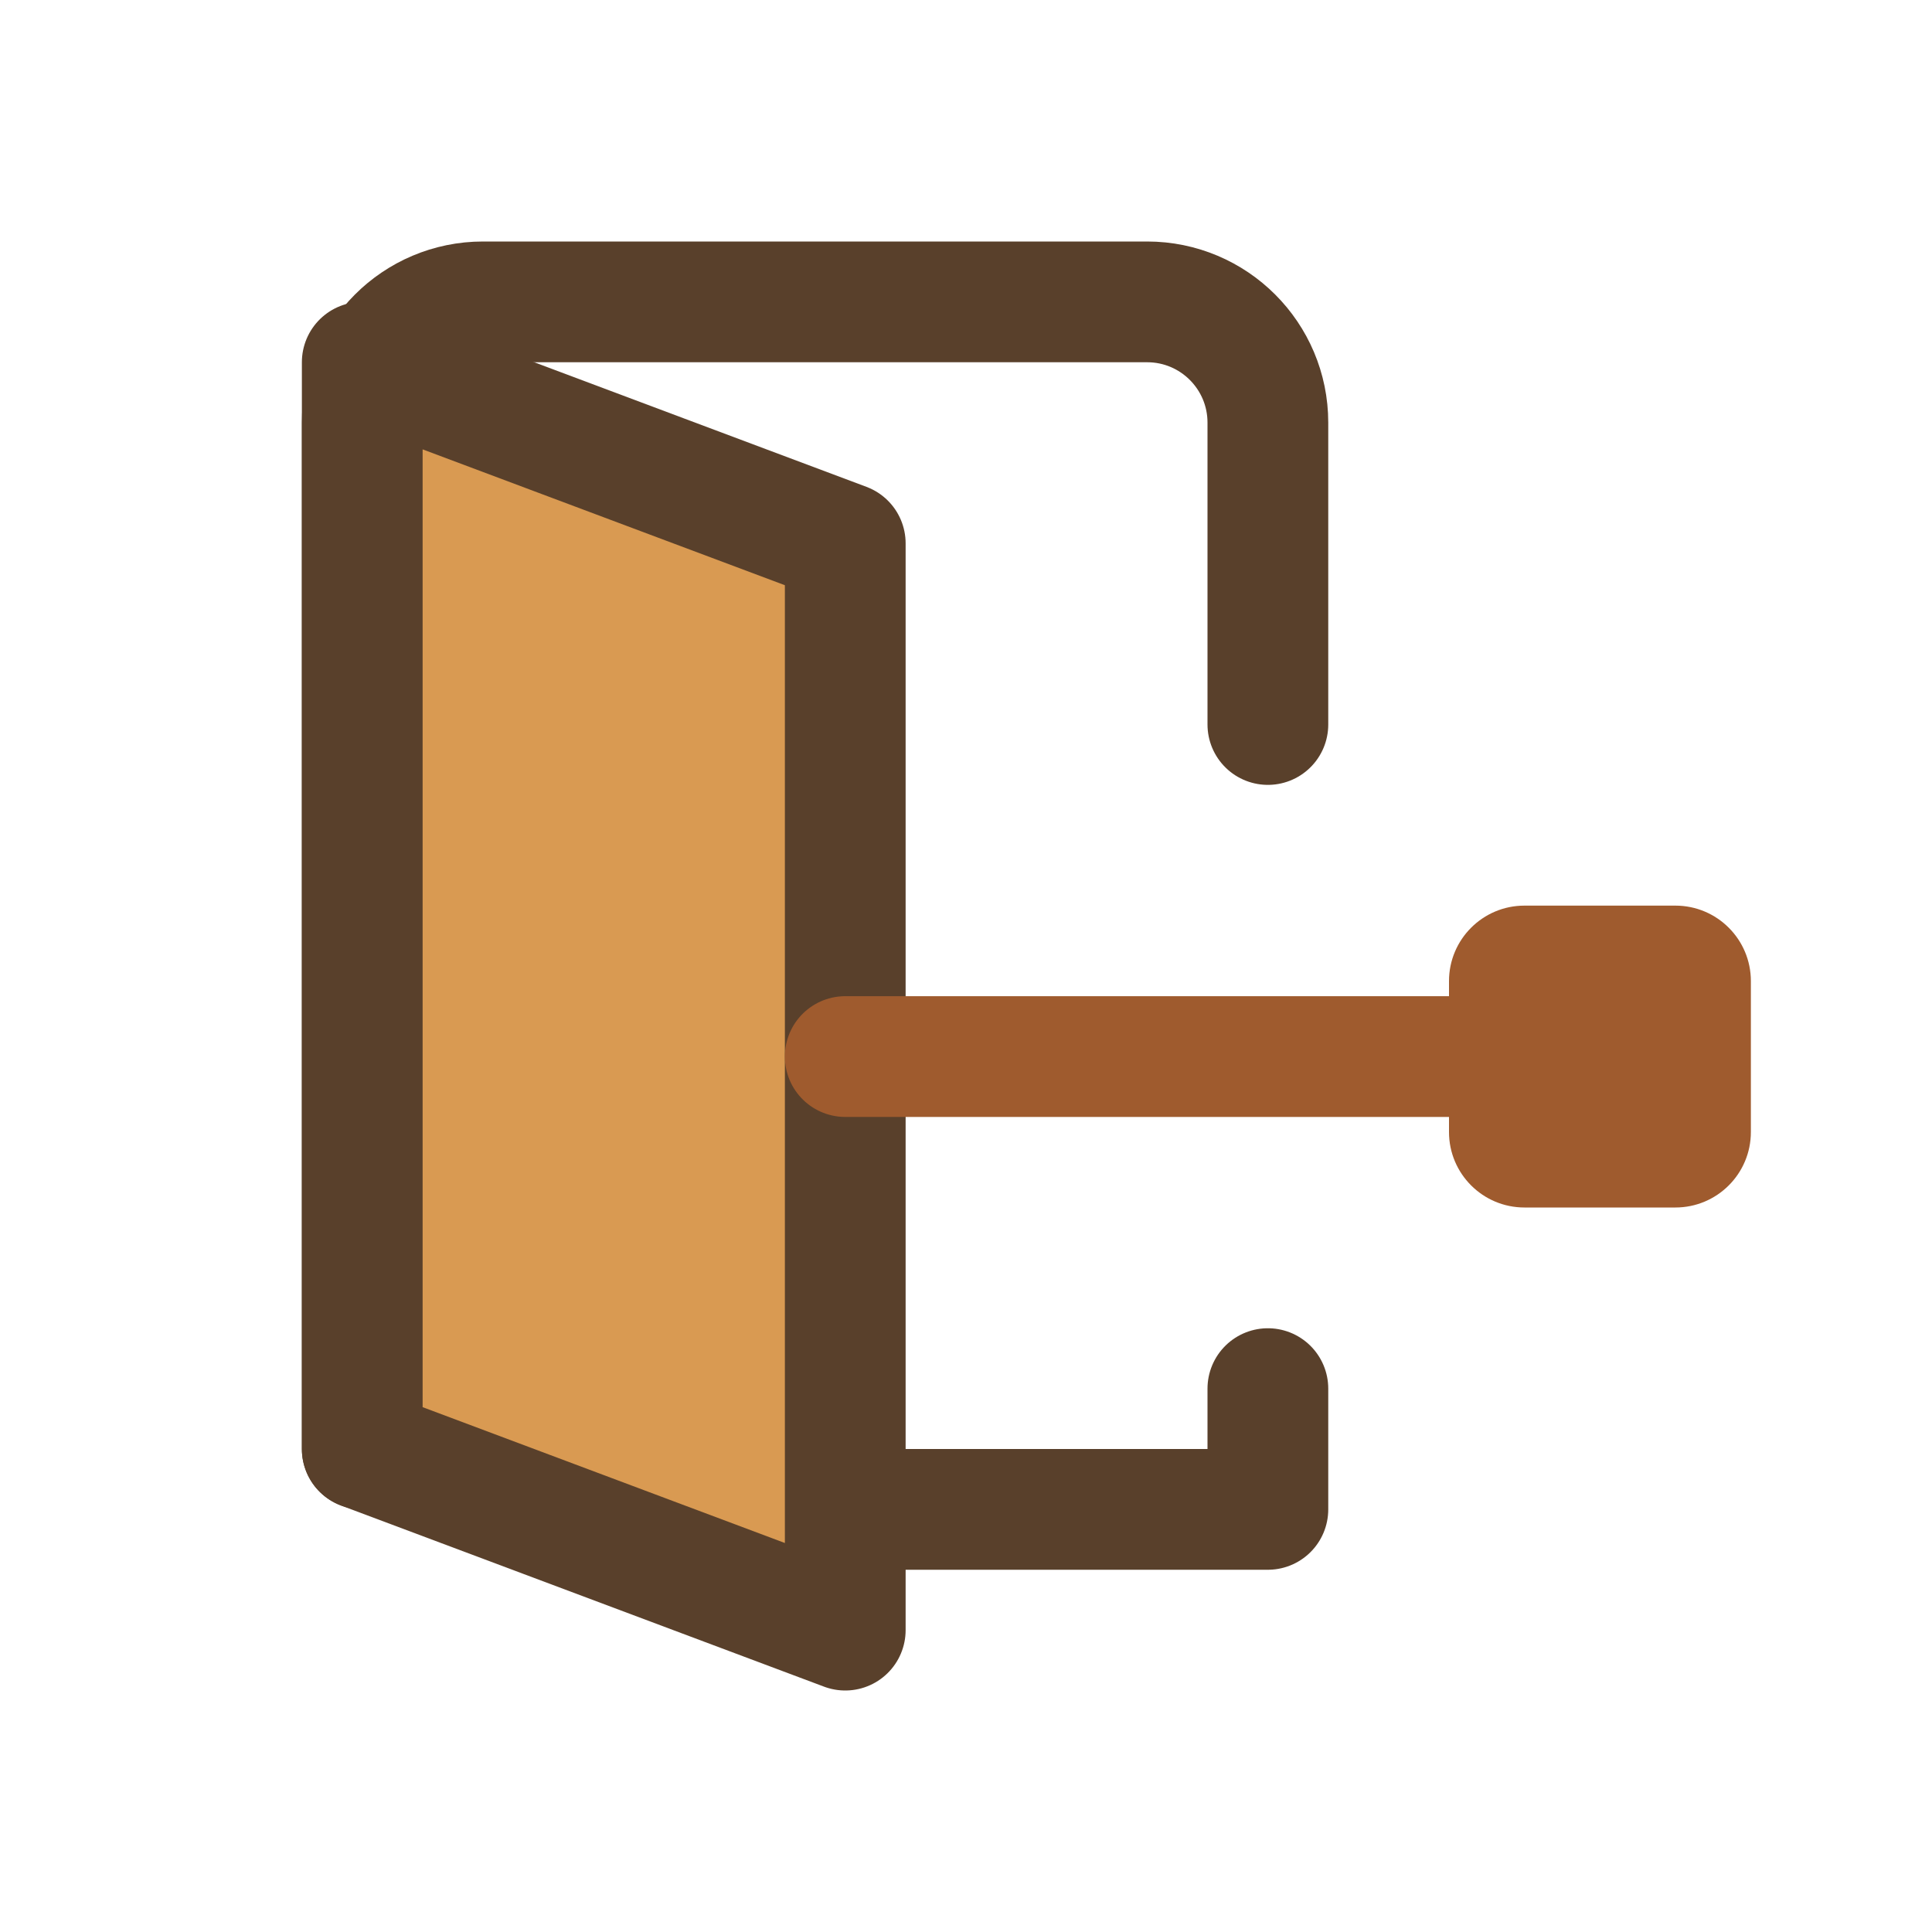
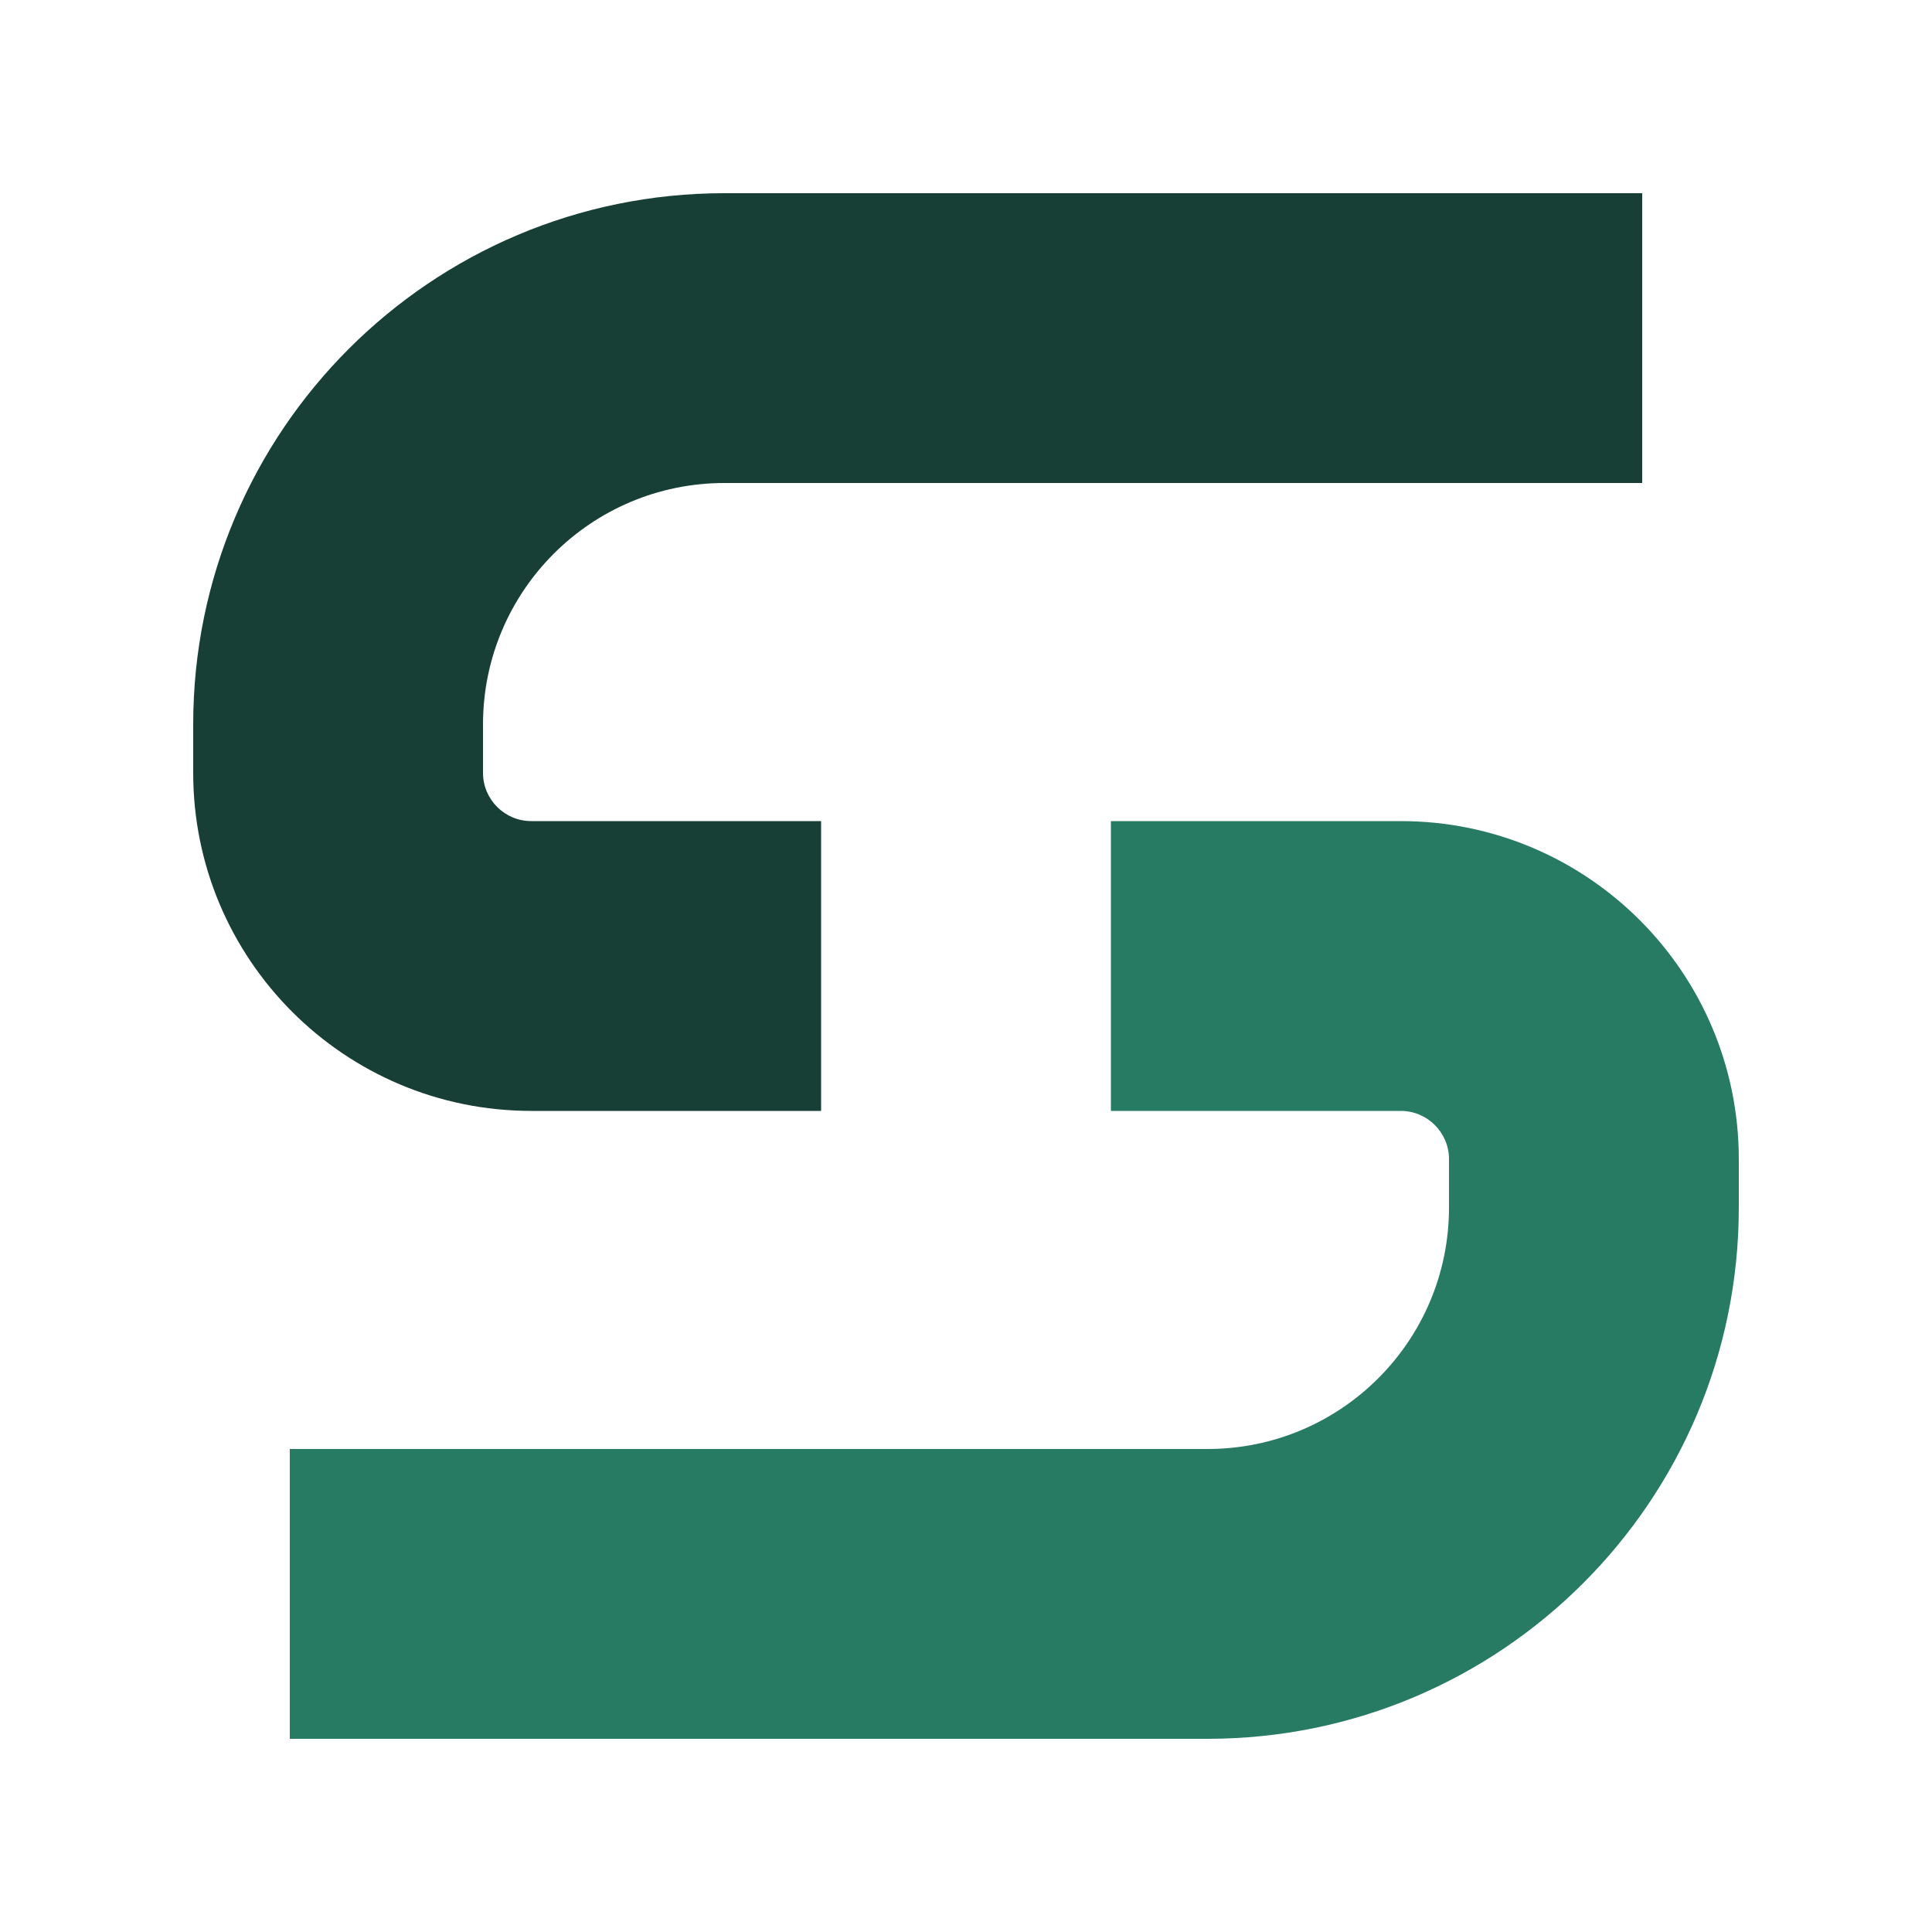
- <svg xmlns="http://www.w3.org/2000/svg" width="128" height="128" viewBox="0 0 128 128" role="img" aria-labelledby="title desc">
-   <path d="M24 96V28a8 8 0 0 1 8-8h44a8 8 0 0 1 8 8v20m0 44v8H60" fill="none" stroke="#59402b" stroke-width="8" stroke-linecap="round" stroke-linejoin="round" />
-   <path d="M24 24 56 36v72L24 96Z" fill="#d99a52" stroke="#59402b" stroke-width="8" stroke-linejoin="round" />
-   <path d="M56 70h48" fill="none" stroke="#9f5b2e" stroke-width="8" stroke-linecap="round" />
-   <rect x="96" y="60" width="20" height="20" rx="5" fill="#9f5b2e" />
+ <svg xmlns="http://www.w3.org/2000/svg" width="160" height="160" viewBox="0 0 160 160" role="img" aria-labelledby="title desc">
+   <path fill="#173F35" d="M136 16H60C35.699 16 16 35.699 16 60V64C16 79.464 28.536 92 44 92H68V68H44C41.791 68 40 66.209 40 64V60C40 48.954 48.954 40 60 40H136Z" />
+   <path fill="#287B63" d="M136 16H60C35.699 16 16 35.699 16 60V64C16 79.464 28.536 92 44 92H68V68H44C41.791 68 40 66.209 40 64V60C40 48.954 48.954 40 60 40H136Z" transform="rotate(180 80 80)" />
</svg>
